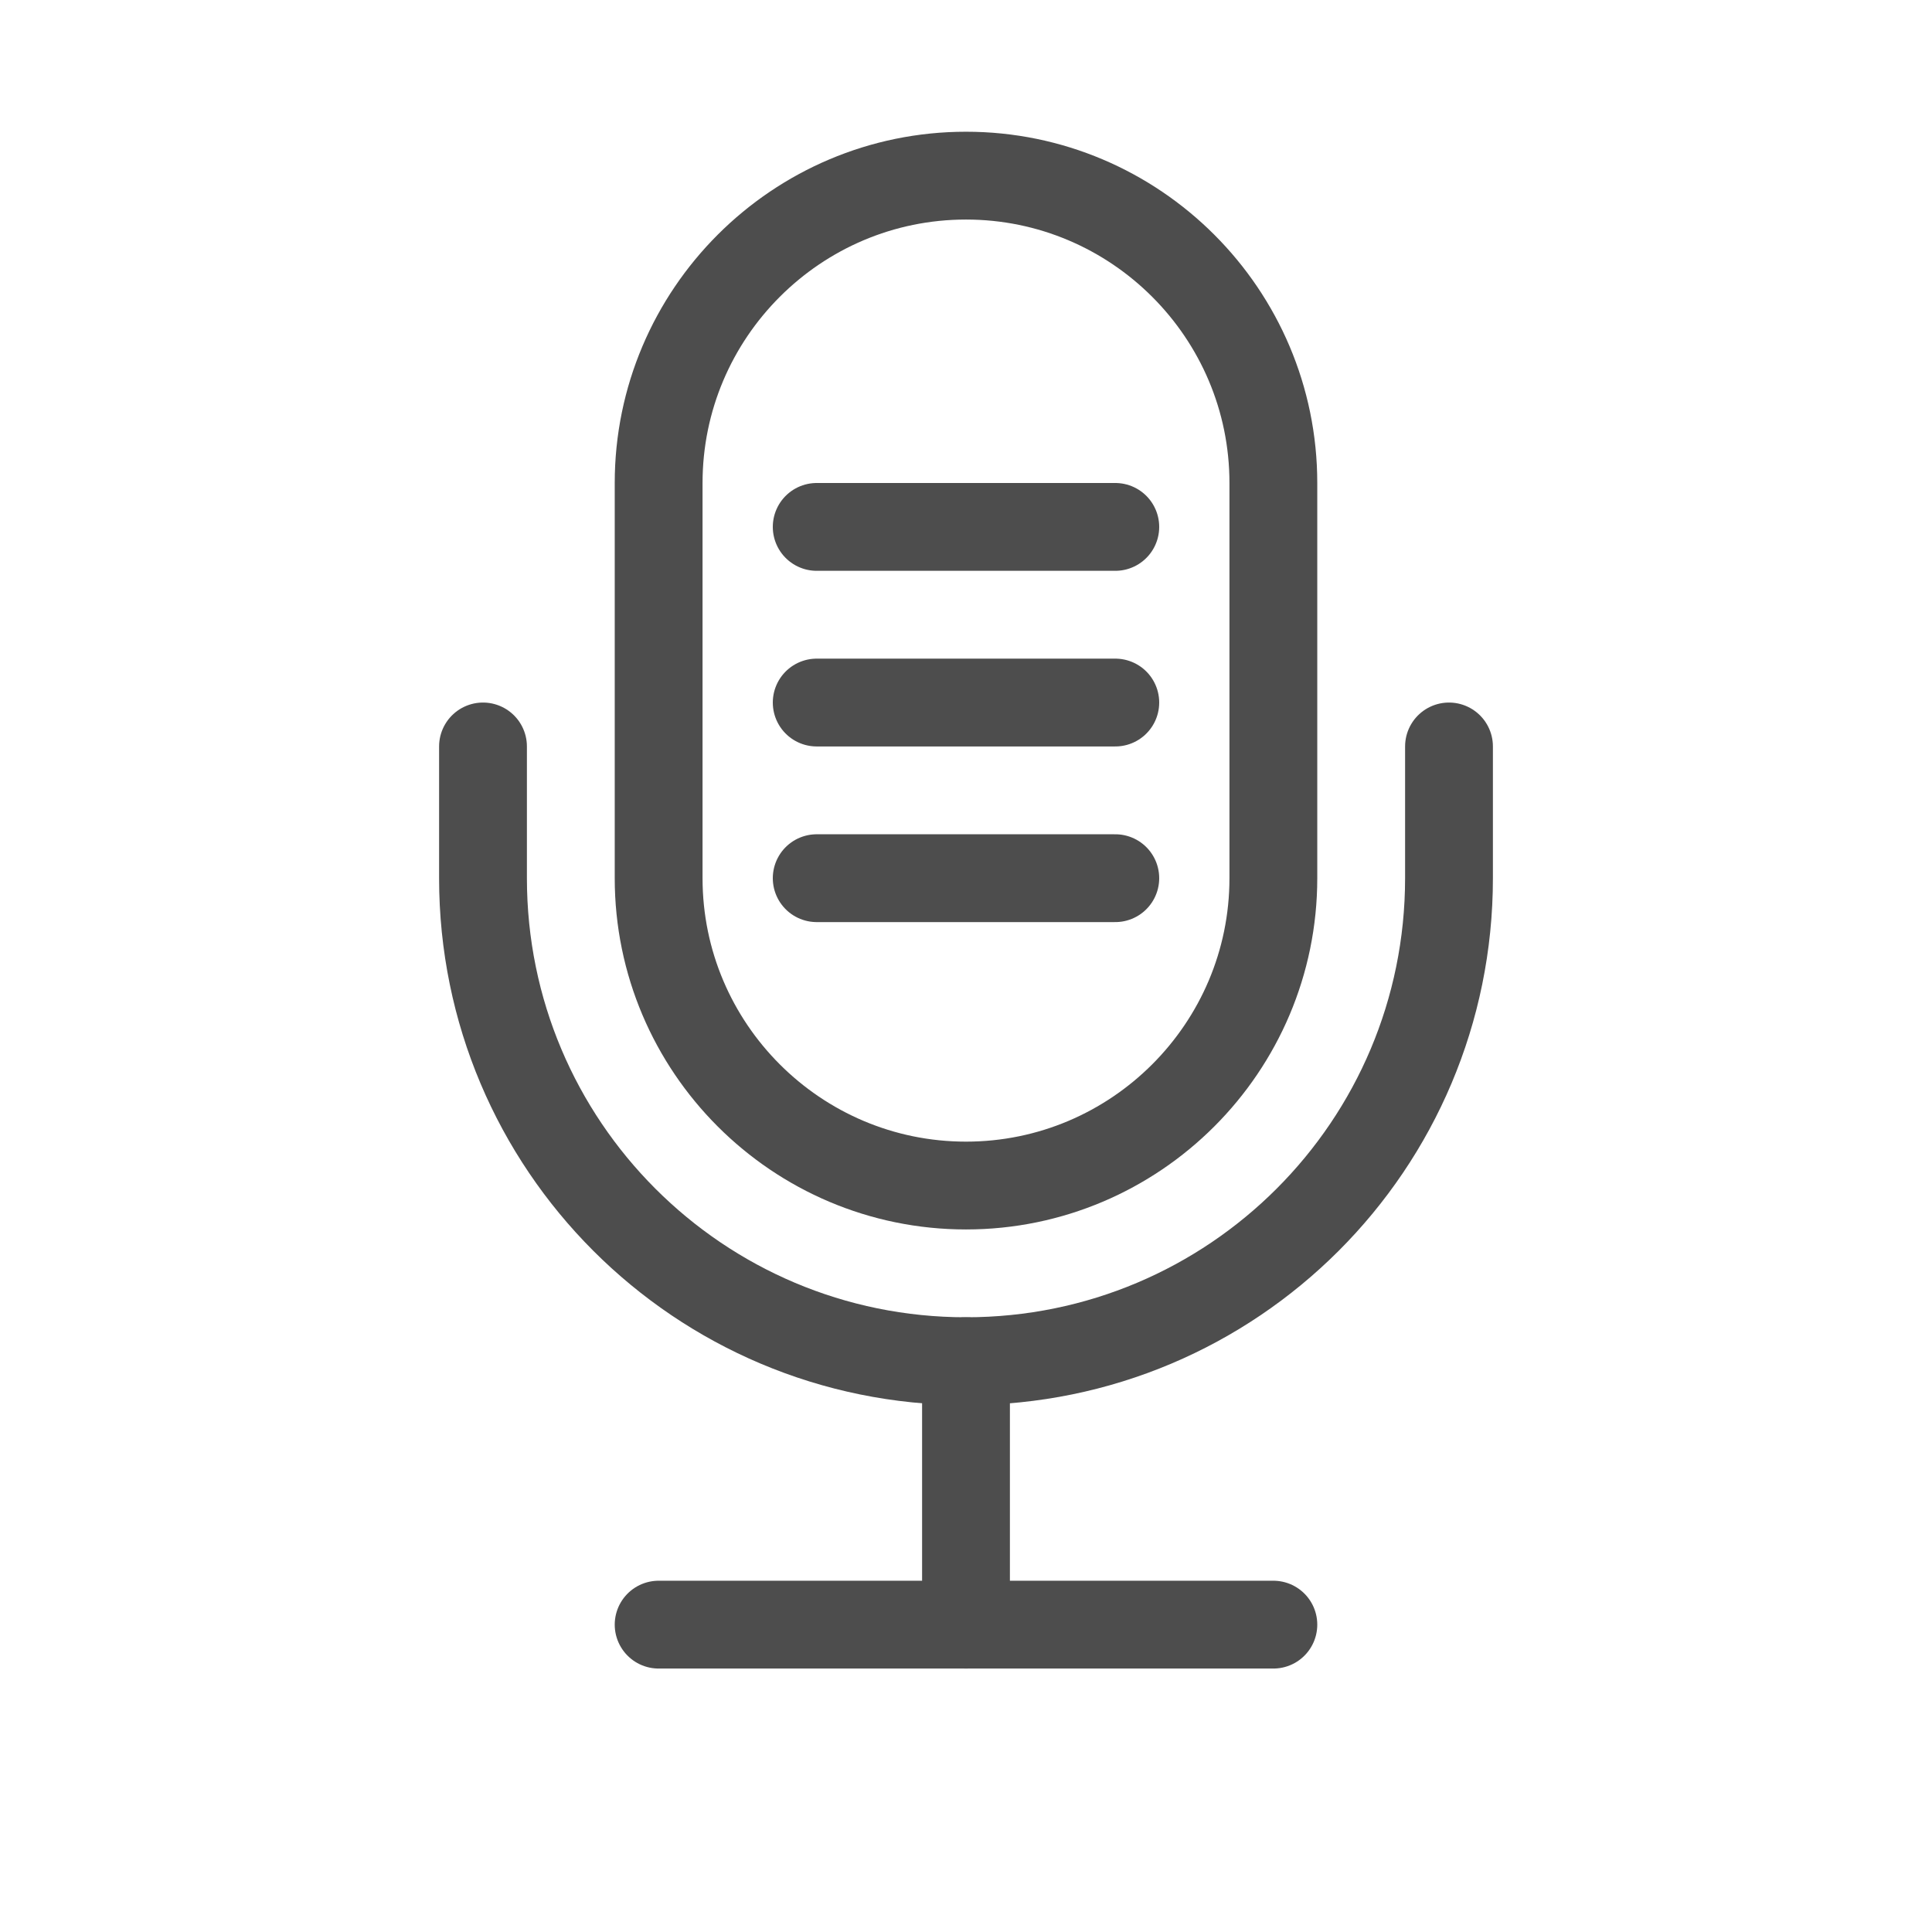
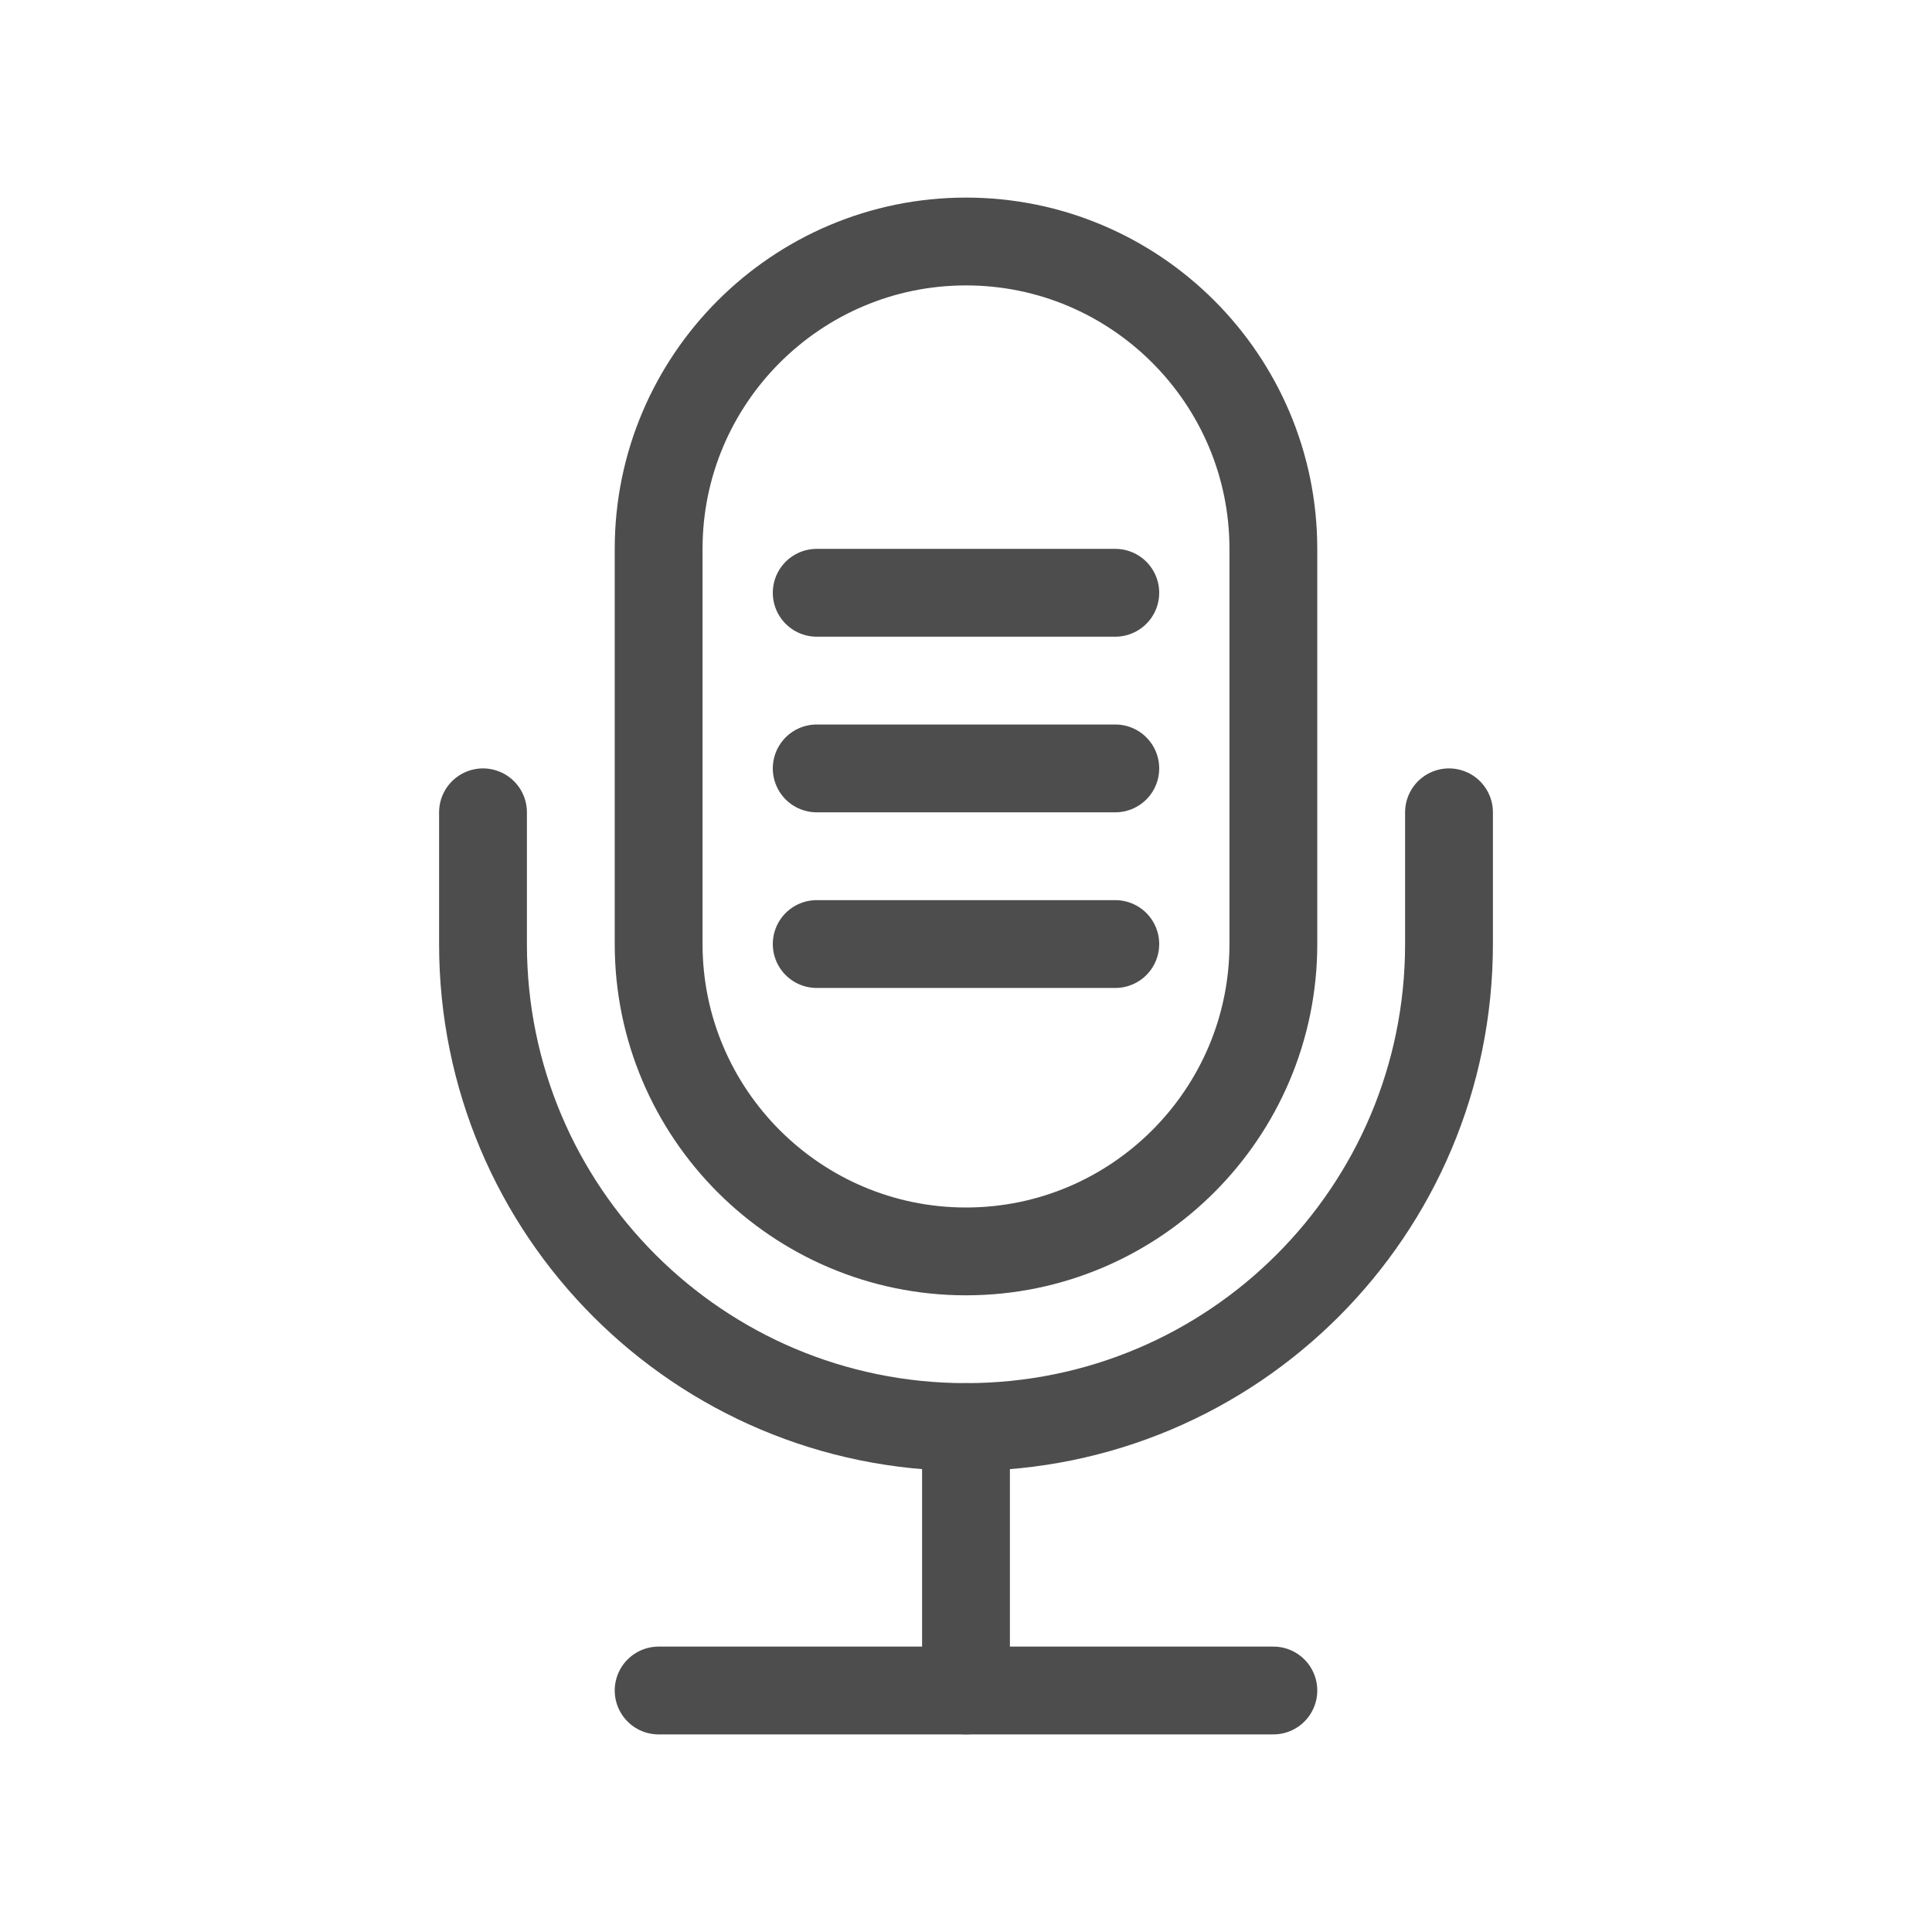
<svg xmlns="http://www.w3.org/2000/svg" width="22" height="22" viewBox="0 0 22 22" version="1.1">
  <defs>
    <style id="current-color-scheme" type="text/css">.ColorScheme-Text {
        color:#4d4d4d;
      }</style>
  </defs>
-   <g class="ColorScheme-Text" style="fill:none;stroke:currentColor;stroke-width:1;stroke-linecap:round;stroke-linejoin:round">
+   <g class="ColorScheme-Text" style="fill:none;stroke:currentColor;stroke-width:1;stroke-linecap:round;stroke-linejoin:round" transform="translate(0,0.75)">
    <path d="M11 13.5c-1.93 0-3.5-1.57-3.5-3.5V5.5C7.5 3.57 9.07 2 11 2s3.5 1.57 3.5 3.5V10c0 1.93-1.57 3.5-3.5 3.5z" />
    <path d="M5.5 8.5V10c0 3.04 2.46 5.5 5.5 5.5s5.5-2.46 5.5-5.5V8.5" />
    <path d="M11 15.5v3" />
    <path d="M7.5 18.5h7" />
    <path d="M9.3 6h3.4" />
    <path d="M9.3 8h3.4" />
    <path d="M9.3 10h3.4" />
  </g>
</svg>
